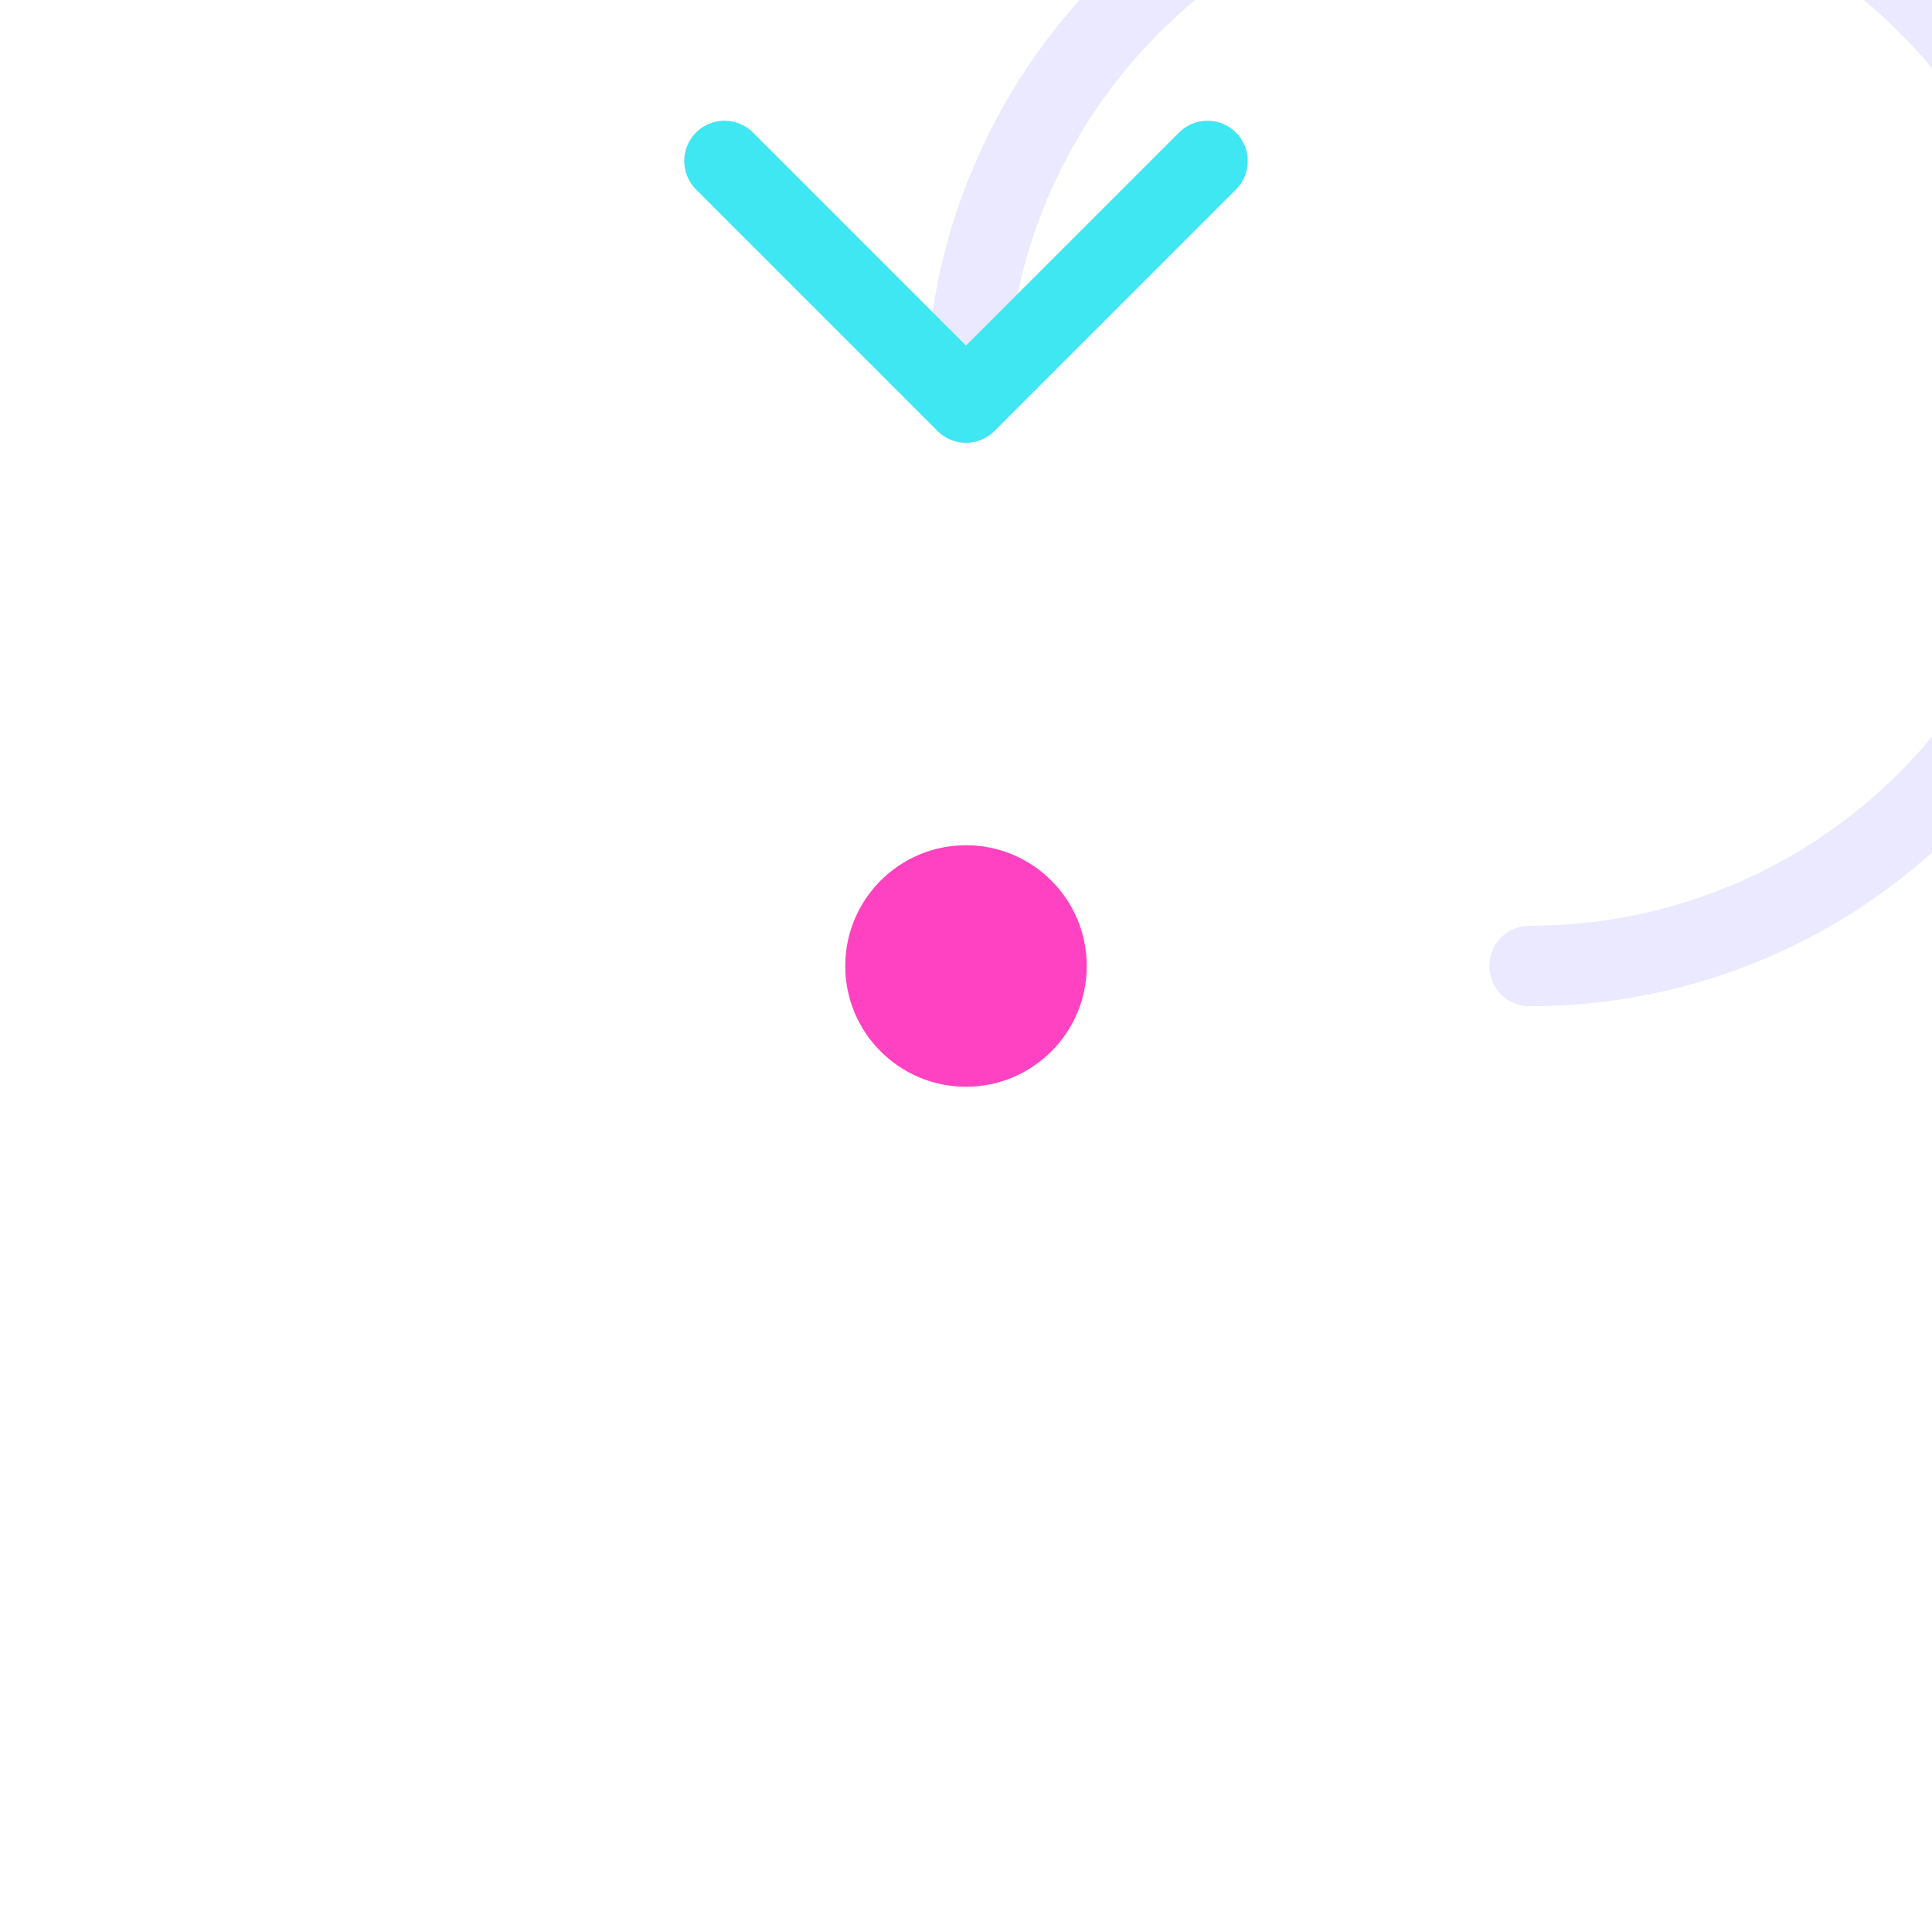
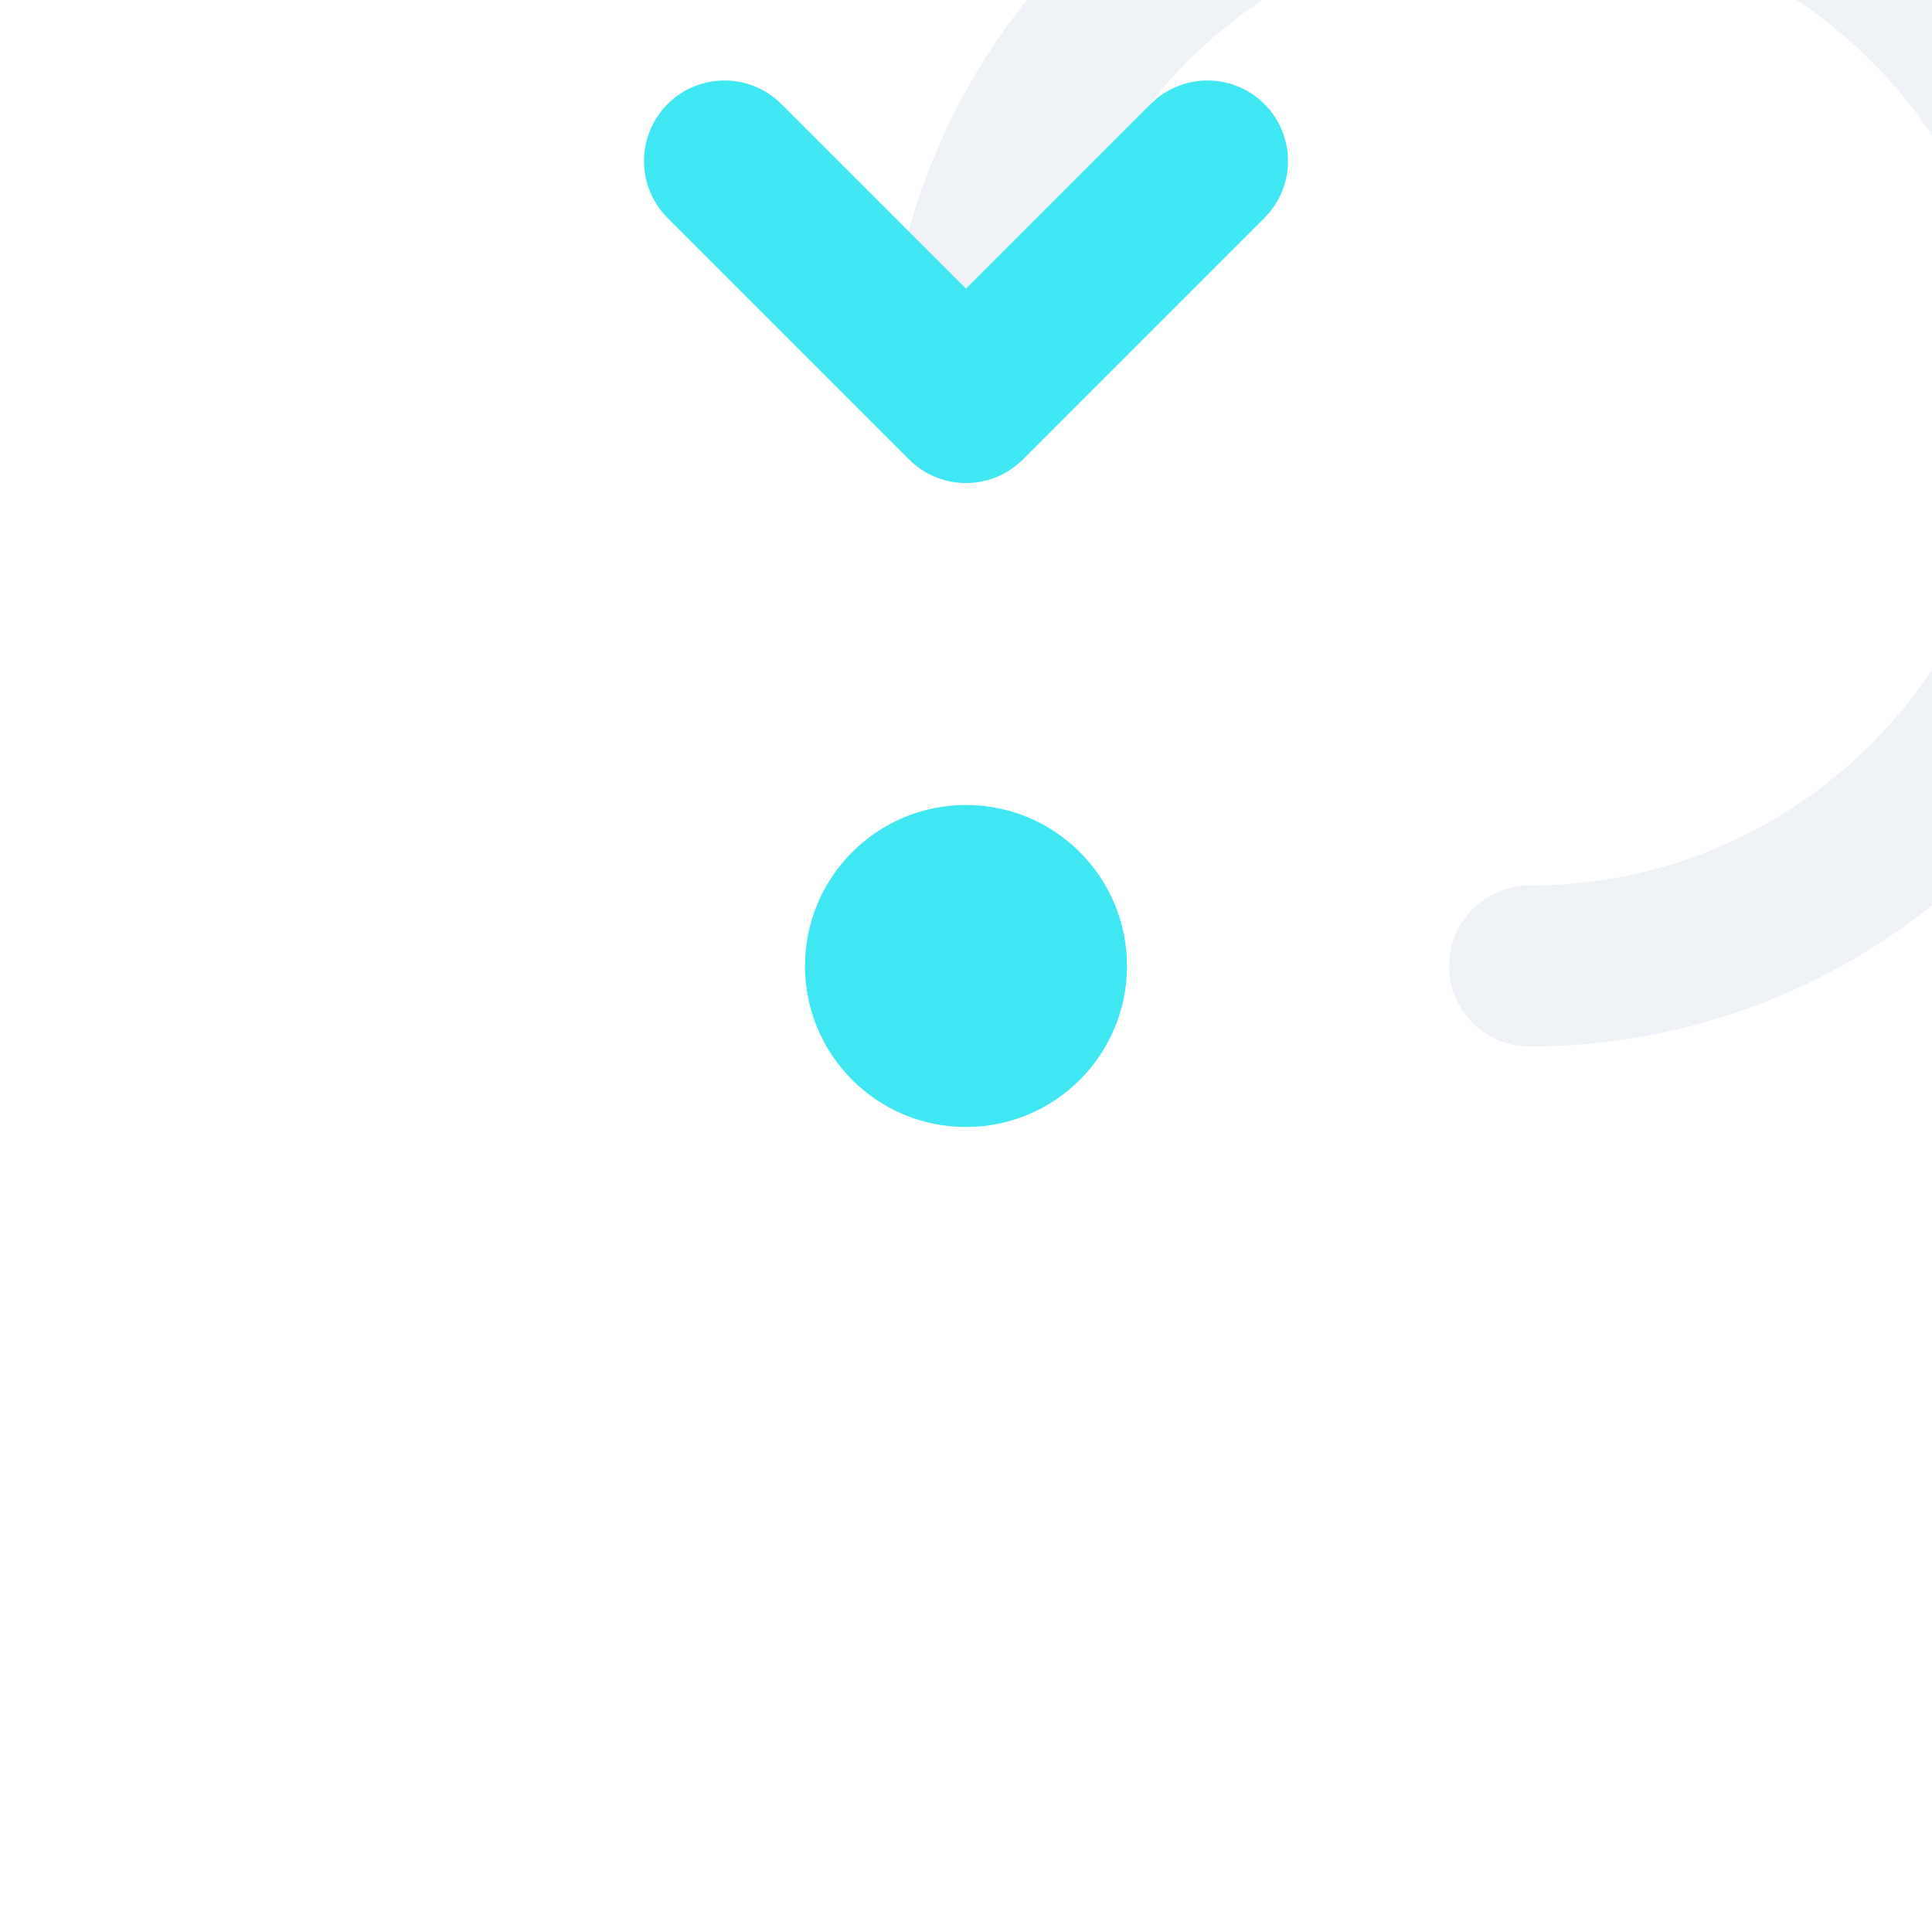
- <svg xmlns="http://www.w3.org/2000/svg" width="48" height="48" viewBox="0 0 48 48">
-   <path d="M 38 24 A 14 14 0 1 0 24 10" stroke="#EAE9FF" stroke-width="2" fill="none" stroke-linecap="round" />
-   <path d="M 24 10 L 18 4 M 24 10 L 30 4" stroke="#3EE7F2" stroke-width="2" fill="none" stroke-linecap="round" />
-   <circle cx="24" cy="24" r="3" fill="#FF42C1" />
+ <svg xmlns="http://www.w3.org/2000/svg" width="48" height="48" viewBox="0 0 48 48" fill="none">
+   <g transform="scale(2)">
+     <path d="M 19 12 A 7 7 0 1 0 12 5" stroke="#eef2f7" stroke-width="2" stroke-linecap="round" />
+     <path d="M 12 5 L 9 2 M 12 5 L 15 2" stroke="#3ee7f2" stroke-width="2" stroke-linecap="round" />
+     <circle cx="12" cy="12" r="2" fill="#3ee7f2" />
+   </g>
</svg>
